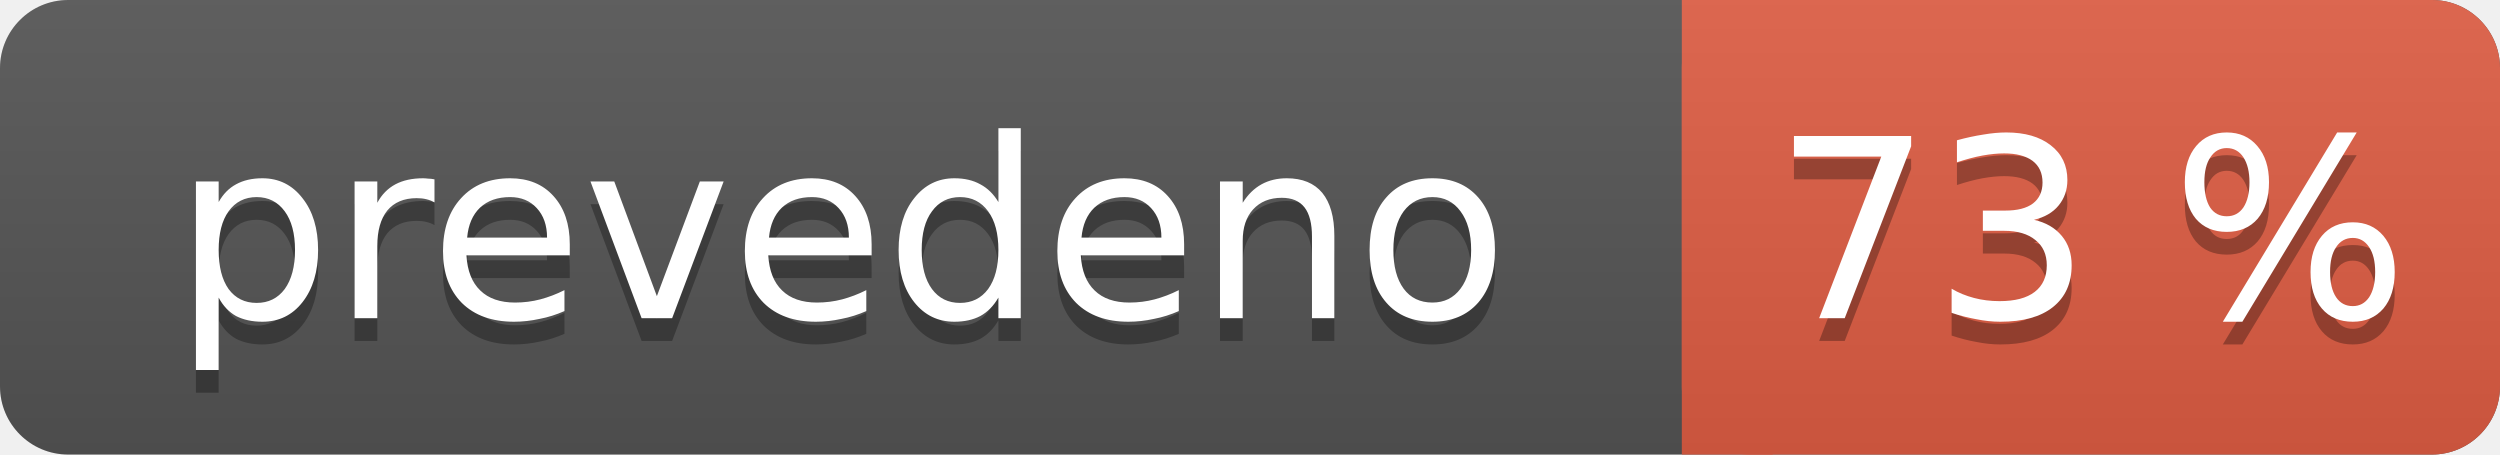
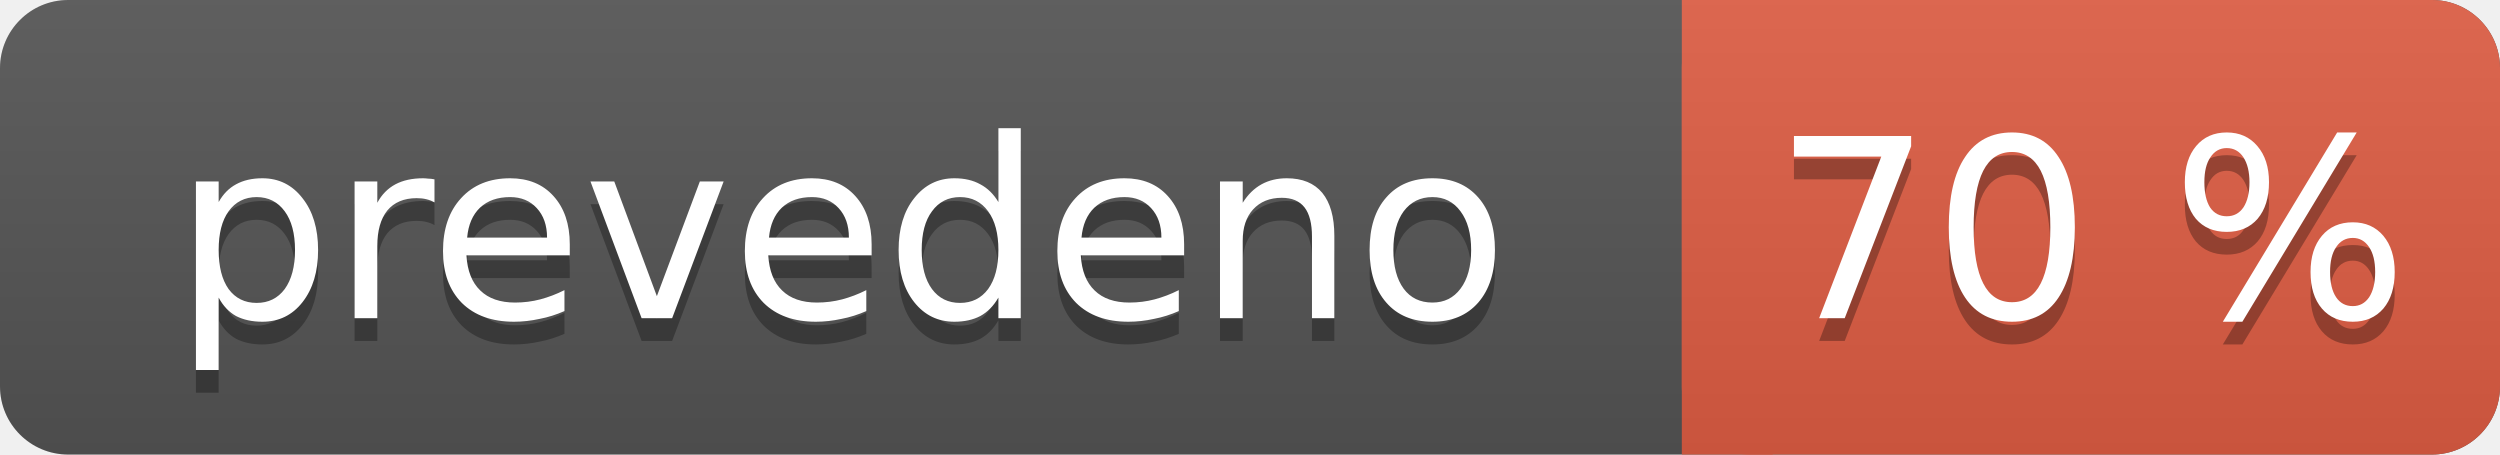
- <svg xmlns="http://www.w3.org/2000/svg" width="110" height="20" xml:lang="en" role="img" aria-label="prevedeno 73 %">
+ <svg xmlns="http://www.w3.org/2000/svg" width="110" height="20" xml:lang="en" role="img" aria-label="prevedeno 70 %">
  <linearGradient id="a" x2="0" y2="100%">
    <stop offset="0" stop-color="#bbb" stop-opacity=".1" />
    <stop offset="1" stop-opacity=".1" />
  </linearGradient>
  <rect width="110" height="20" fill="#555" rx="3" />
  <rect width="36" height="20" x="74" fill="#e05d44" rx="3" />
  <path fill="#e05d44" d="M74 0h4v20h-4z" />
  <rect width="110" height="20" fill="url(#a)" rx="3" />
  <g fill="#fff" font-family="Source Sans,Kurinto Sans,DejaVu Sans,Verdana,Geneva,sans-serif" font-size="11" text-anchor="middle">
    <text x="37" y="15" fill="#010101" fill-opacity=".3">prevedeno</text>
    <text x="37" y="14">prevedeno</text>
-     <text x="92" y="15" fill="#010101" fill-opacity=".3">73 %</text>
-     <text x="92" y="14">73 %</text>
+     <text x="92" y="15" fill="#010101" fill-opacity=".3">70 %</text>
+     <text x="92" y="14">70 %</text>
  </g>
</svg>
